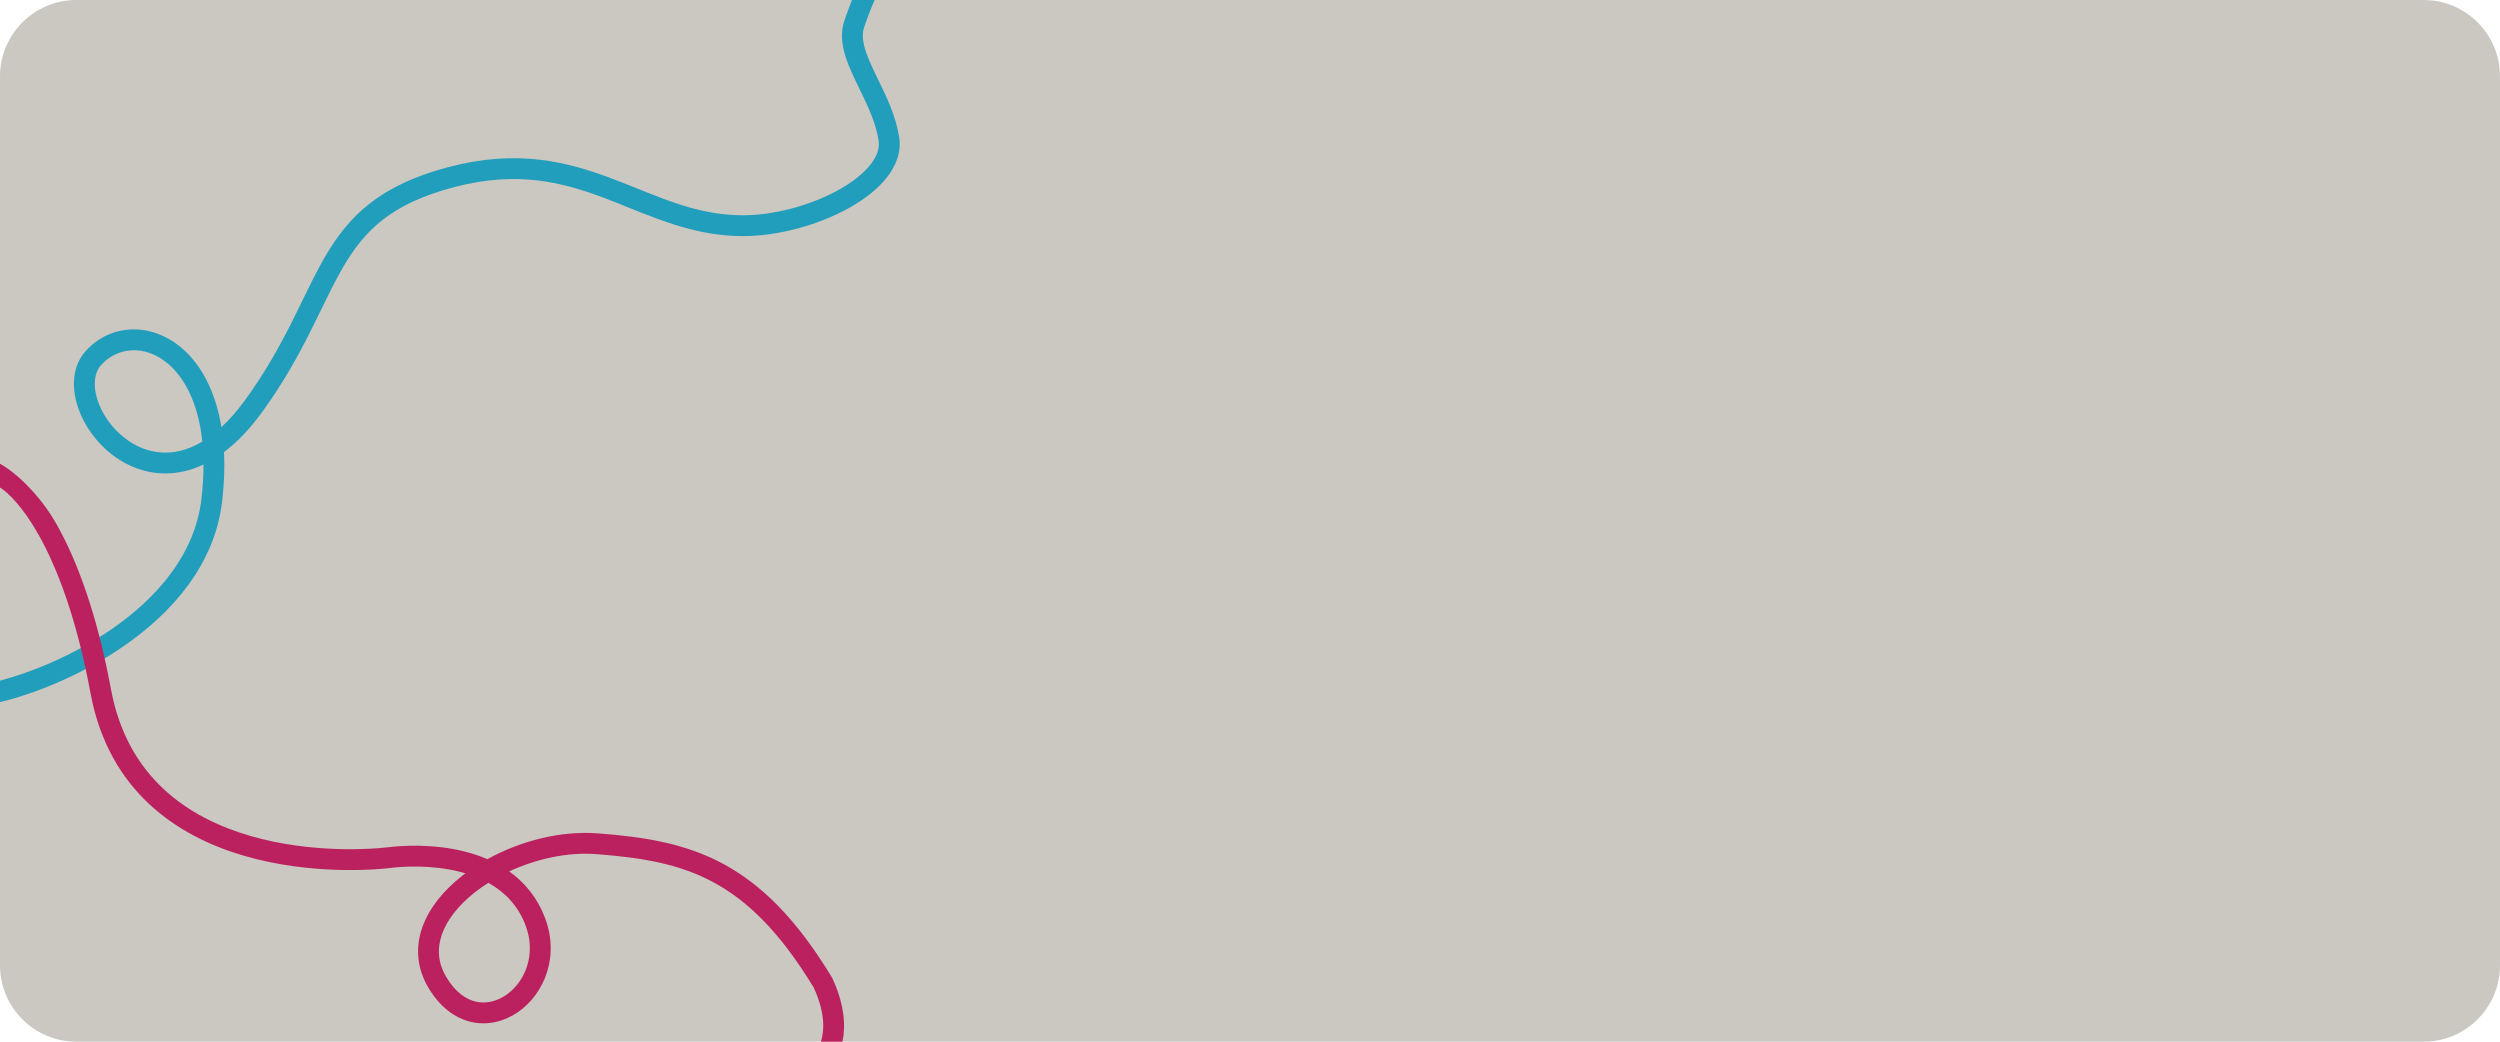
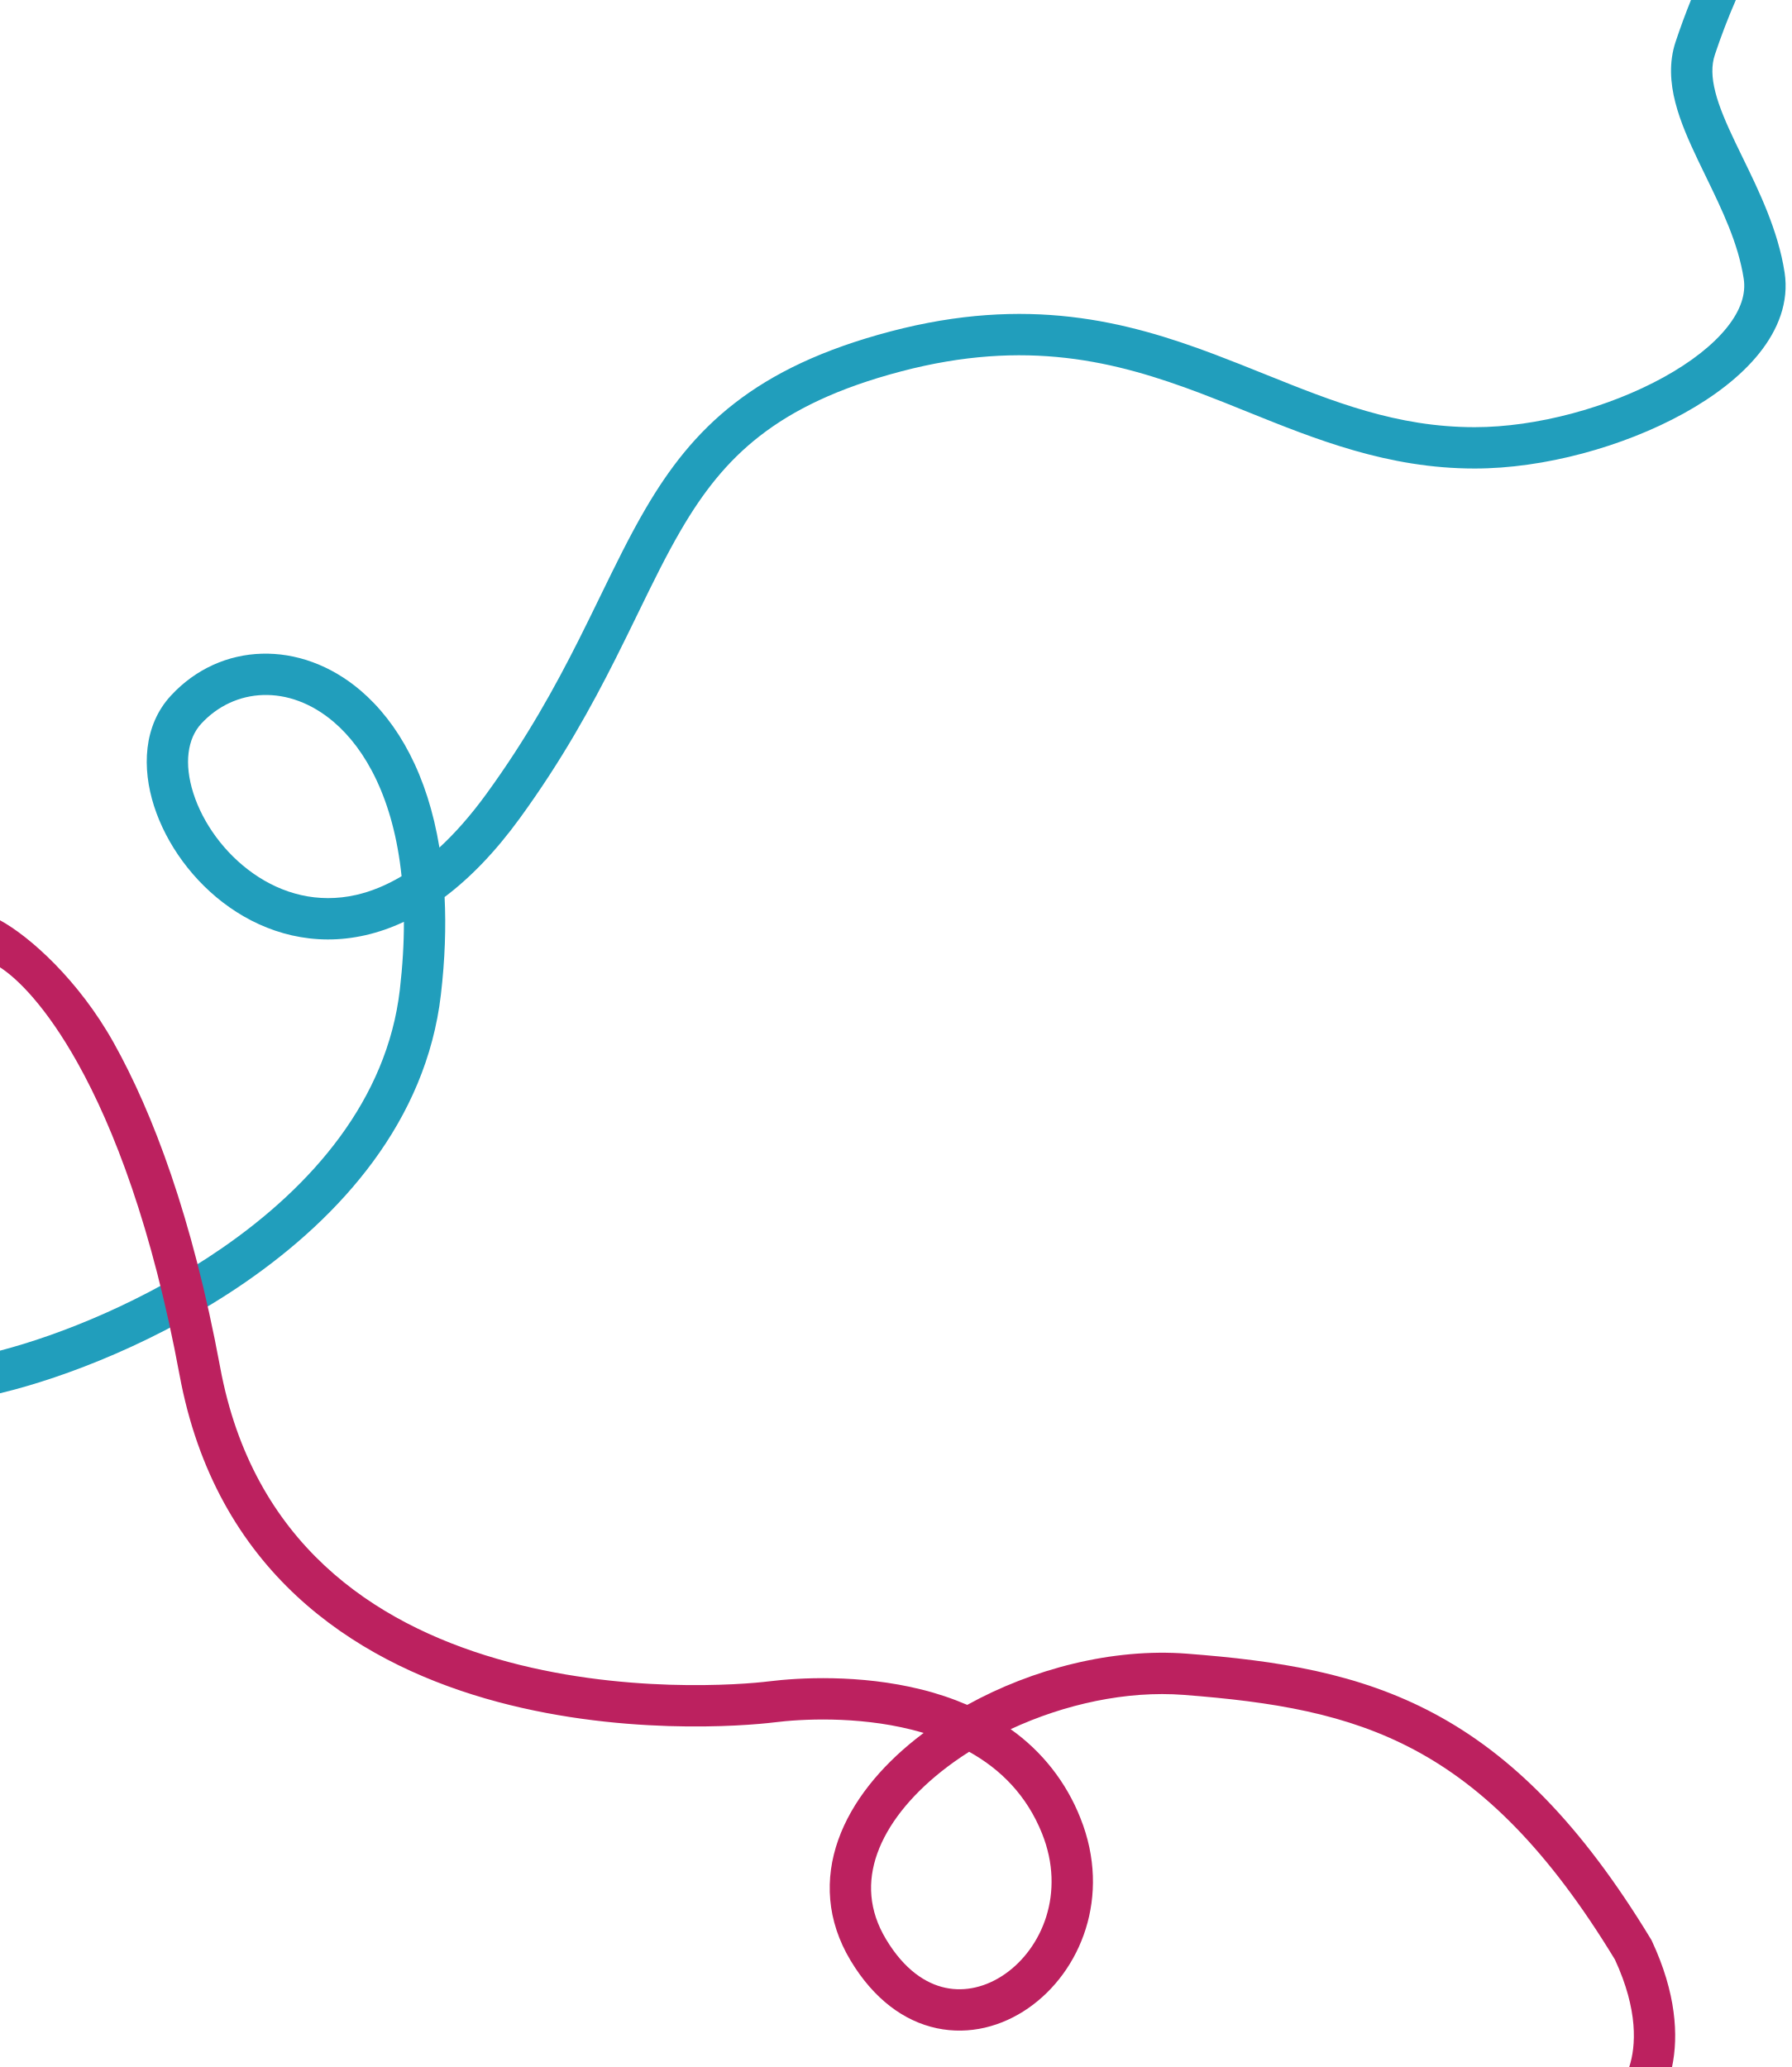
- <svg xmlns="http://www.w3.org/2000/svg" width="360" height="150" fill="none">
-   <rect width="360" height="150" rx="11" fill="#CBC7C1" />
+ <svg xmlns="http://www.w3.org/2000/svg" width="130" height="150" fill="none">
  <path fill-rule="evenodd" clip-rule="evenodd" d="M121.577 3.026A52.262 52.262 0 0 1 122.69 0h3.254a47.76 47.76 0 0 0-1.521 3.974c-.254.761-.239 1.635.038 2.716.281 1.097.802 2.295 1.455 3.664.166.348.341.706.52 1.074 1.183 2.426 2.575 5.282 3.047 8.344.333 2.167-.487 4.173-1.835 5.86-1.342 1.68-3.286 3.154-5.485 4.369C117.768 32.428 112.02 34 107 34c-6.297 0-11.536-2.115-16.558-4.142-1.13-.456-2.248-.908-3.365-1.33-6.128-2.315-12.61-3.968-21.695-1.577-4.603 1.211-7.813 2.791-10.243 4.679-2.427 1.885-4.155 4.137-5.719 6.814-1.086 1.859-2.058 3.854-3.134 6.064-.504 1.034-1.03 2.116-1.602 3.252-1.77 3.516-3.905 7.407-6.97 11.622-1.78 2.447-3.611 4.33-5.456 5.715.108 2.16.03 4.52-.268 7.076-1.07 9.21-7.3 16.126-14.2 20.887-6.13 4.228-12.98 6.893-17.79 8.048v-3.093C4.418 96.86 10.563 94.4 16.086 90.59c6.556-4.522 11.995-10.773 12.924-18.763.205-1.766.299-3.409.296-4.933-.932.439-1.863.76-2.788.971-3.753.859-7.183-.143-9.854-2.014-2.647-1.854-4.603-4.593-5.49-7.364-.876-2.738-.783-5.83 1.224-8.004 3.6-3.901 9.4-4.093 13.763-.374 2.741 2.337 4.86 6.132 5.722 11.398 1.116-1.03 2.256-2.311 3.404-3.89 2.934-4.034 4.987-7.768 6.717-11.206.527-1.046 1.03-2.08 1.524-3.093 1.105-2.268 2.157-4.429 3.302-6.387 1.686-2.886 3.645-5.477 6.469-7.67 2.82-2.191 6.422-3.923 11.32-5.212 9.915-2.609 17.075-.762 23.519 1.673 1.24.469 2.44.951 3.619 1.425C96.74 29.151 101.338 31 107 31c4.48 0 9.732-1.427 13.712-3.626 1.988-1.097 3.576-2.342 4.593-3.615 1.011-1.266 1.379-2.448 1.212-3.53-.396-2.577-1.564-4.983-2.757-7.442-.184-.379-.369-.759-.551-1.14-.659-1.382-1.295-2.809-1.654-4.212-.364-1.42-.474-2.92.022-4.41Zm-92.44 60.56c-.583-5.605-2.613-9.226-4.923-11.194-3.262-2.782-7.213-2.474-9.612.125-.993 1.076-1.267 2.879-.57 5.056.686 2.145 2.242 4.342 4.353 5.82 2.087 1.463 4.662 2.189 7.465 1.548 1.04-.238 2.143-.672 3.288-1.355Z" fill="#219EBC" />
  <path fill-rule="evenodd" clip-rule="evenodd" d="M5.628 77.132C3.353 73.062 1.264 71.009 0 70.198v-3.415c2.155 1.174 5.705 4.337 8.247 8.885 2.826 5.057 5.705 12.636 7.728 23.559 2.363 12.76 11.159 18.557 20.069 21.145 8.971 2.607 17.866 1.878 19.77 1.64 2.096-.262 6.551-.529 11.05.595a21.39 21.39 0 0 1 3.316 1.114c4.739-2.621 10.552-4.131 15.935-3.716 6.548.503 12.433 1.395 17.968 4.36 5.556 2.976 10.607 7.955 15.7 16.358l.042.069.034.074c1.747 3.743 1.94 6.852 1.457 9.134h-3.105c.489-1.507.665-4.107-1.037-7.793-4.891-8.053-9.577-12.556-14.507-15.197-4.965-2.66-10.33-3.518-16.782-4.014-4.141-.319-8.648.671-12.557 2.489a14.324 14.324 0 0 1 5.065 6.458c2.27 5.676.012 11.159-3.79 13.79-1.908 1.322-4.262 1.959-6.634 1.453-2.39-.509-4.585-2.131-6.255-4.914-1.743-2.905-1.894-5.938-.893-8.758.981-2.766 3.04-5.262 5.62-7.313.189-.15.38-.297.575-.443a22.211 22.211 0 0 0-.88-.24c-4.001-1-8.046-.767-9.95-.529-2.096.262-11.451 1.033-20.98-1.736-9.59-2.786-19.544-9.24-22.18-23.48-1.978-10.677-4.765-17.93-7.398-22.641Zm64.689 49.993c-.707.448-1.38.924-2.009 1.424-2.295 1.825-3.923 3.891-4.66 5.968-.718 2.024-.619 4.117.638 6.211 1.33 2.217 2.886 3.221 4.308 3.524 1.44.307 2.961-.057 4.302-.985 2.7-1.869 4.44-5.886 2.711-10.21-1.114-2.786-3.025-4.672-5.29-5.932Z" fill="#BC215F" />
</svg>
